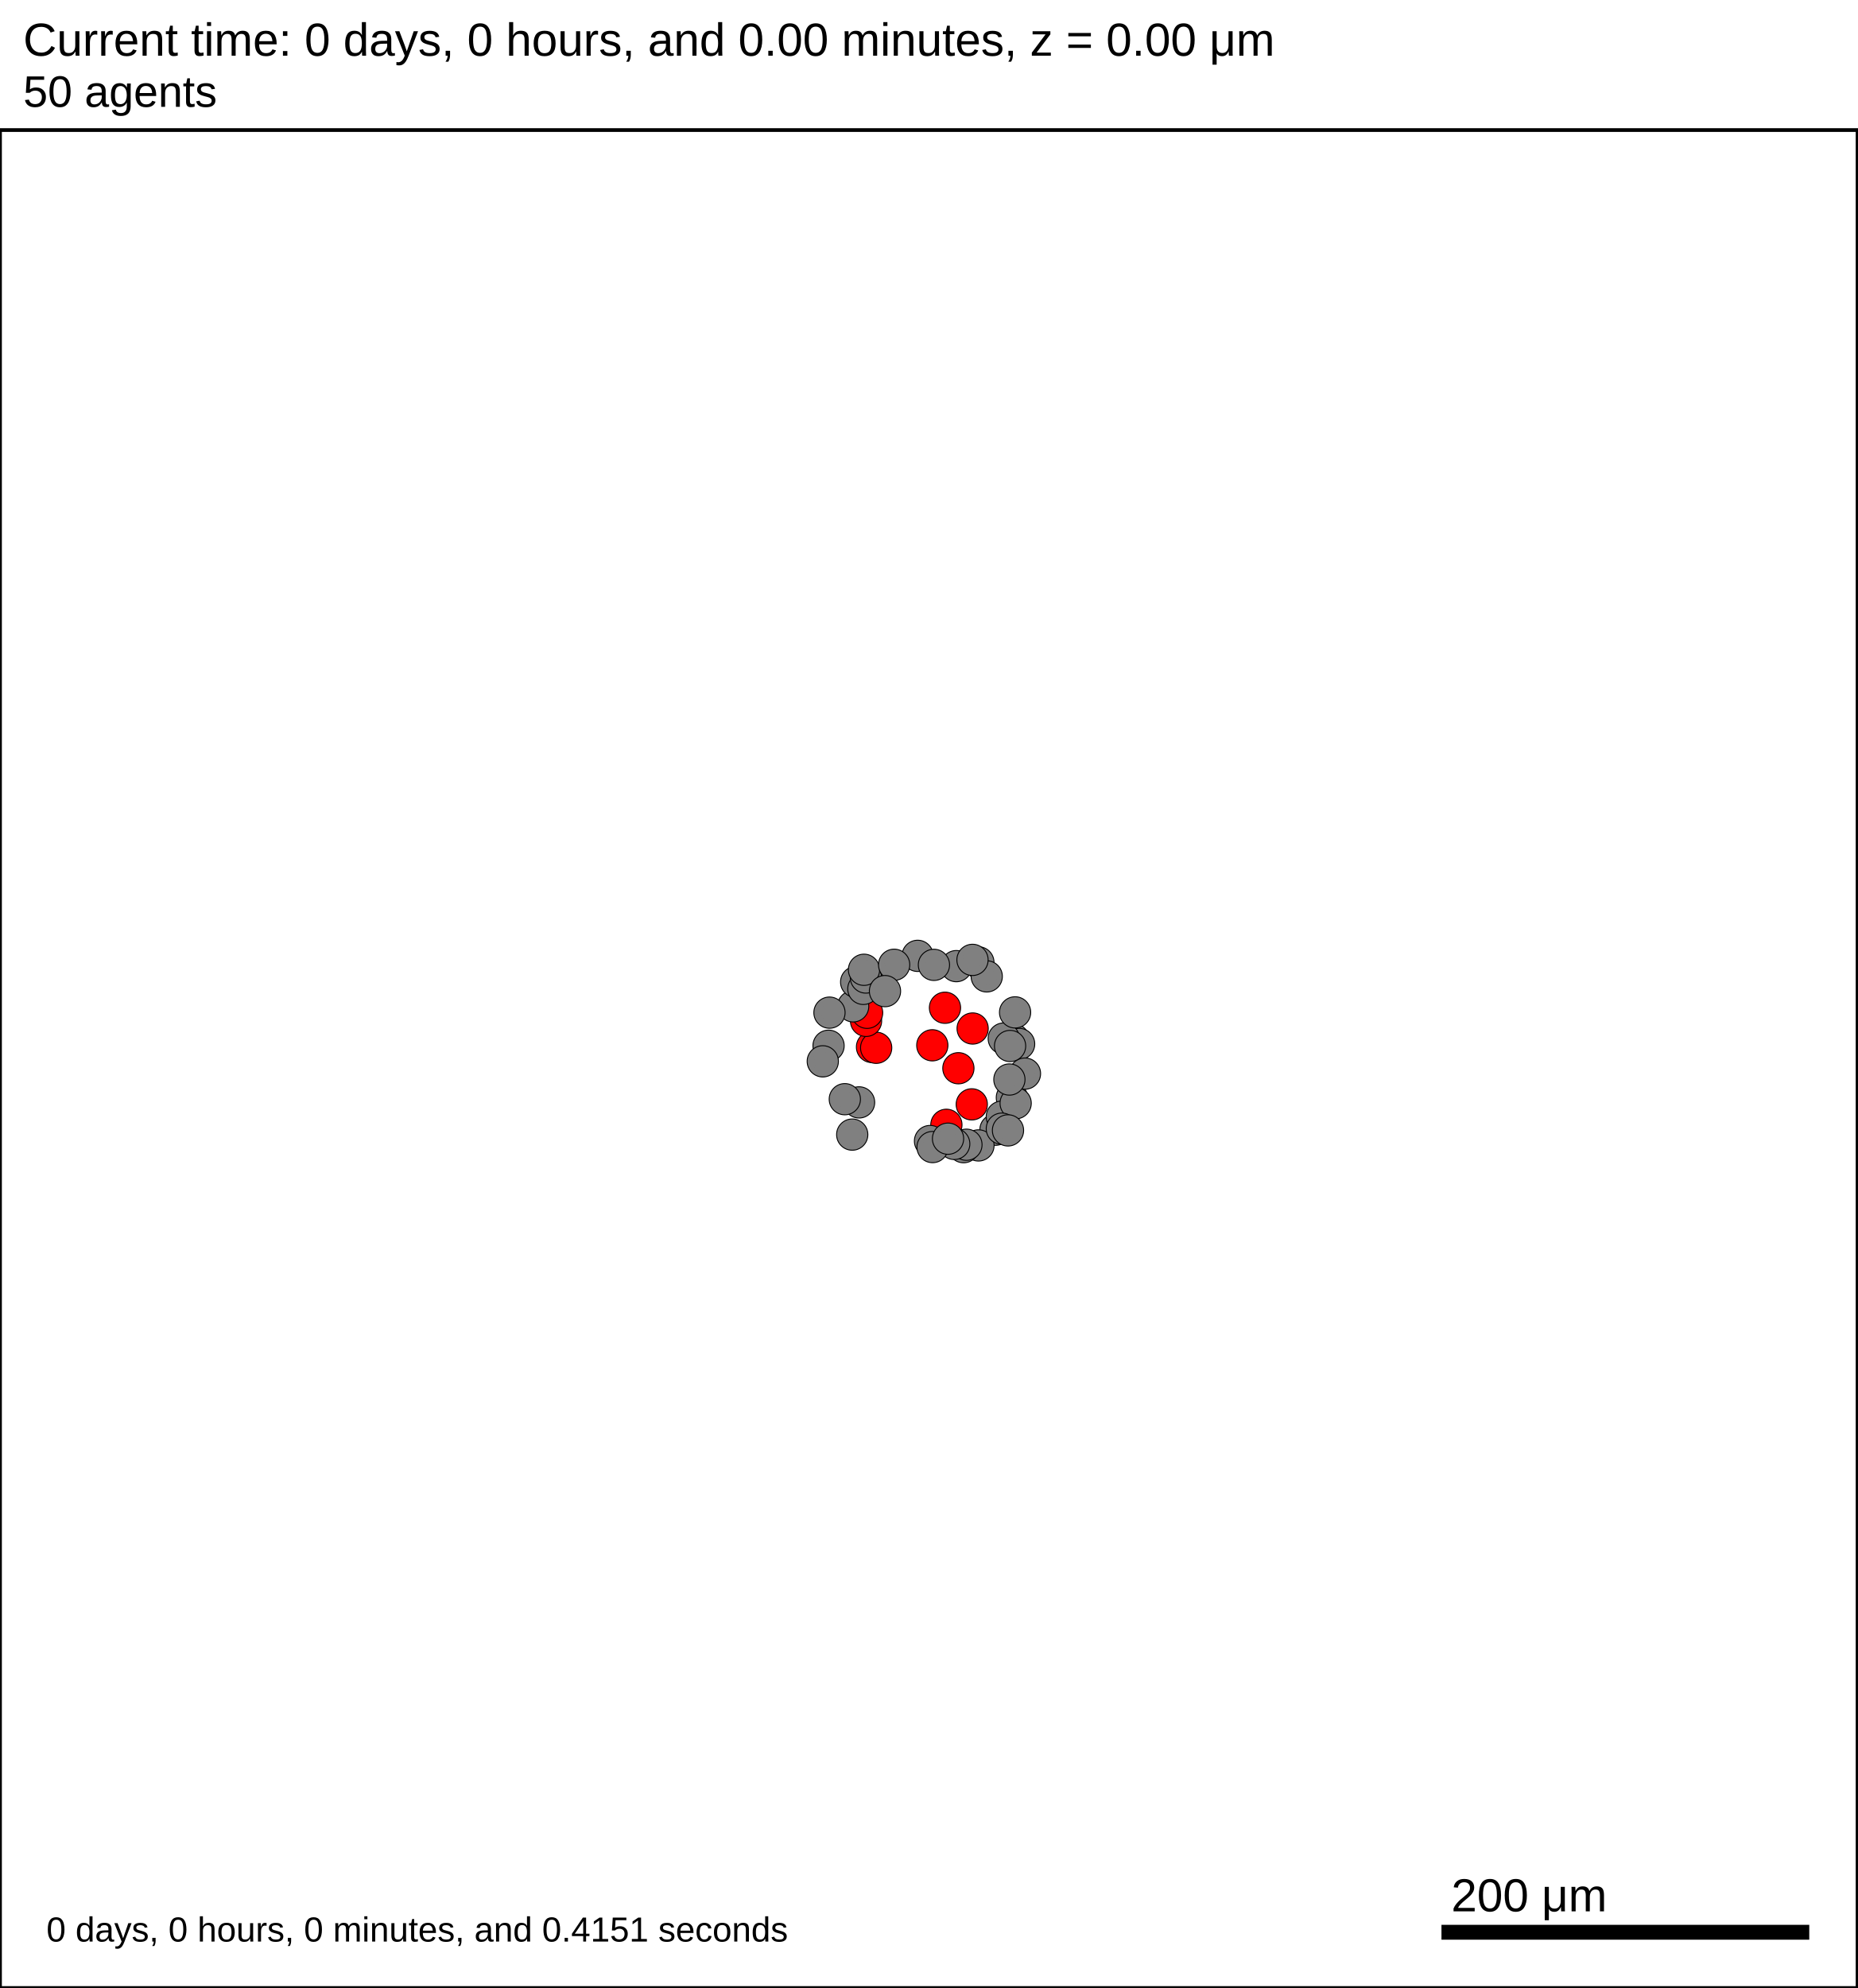
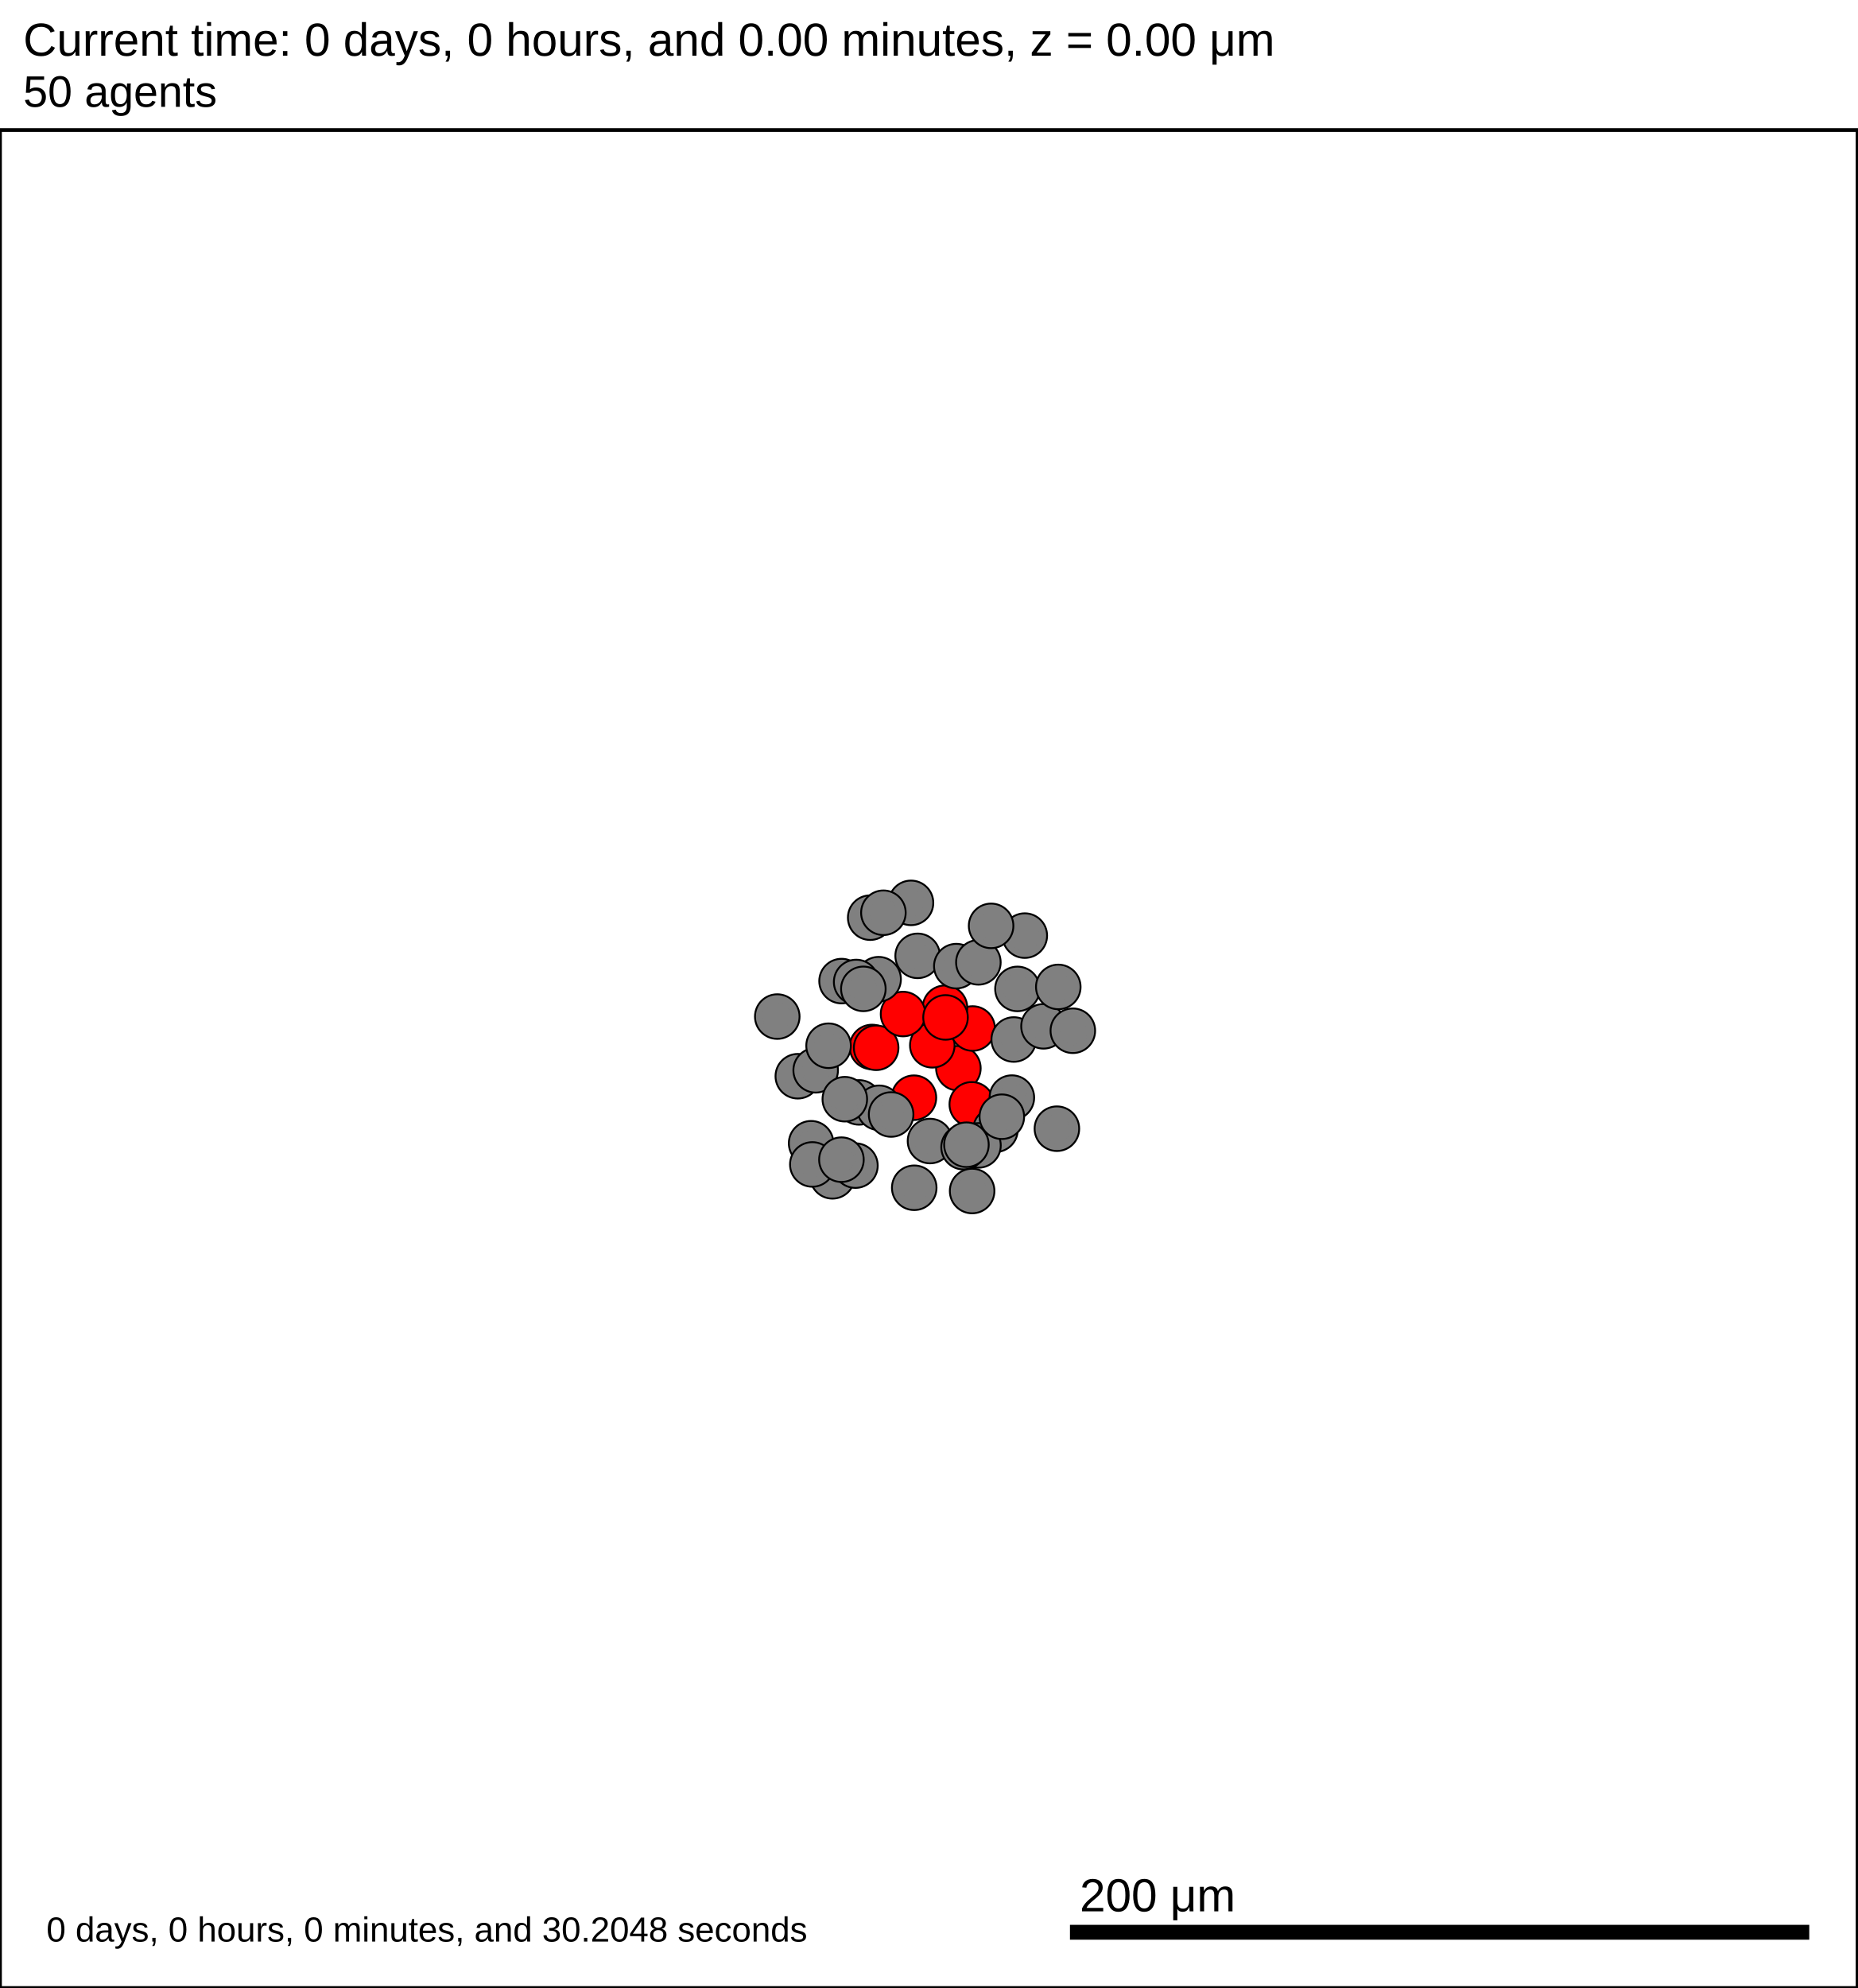
- <svg xmlns="http://www.w3.org/2000/svg" version="1.1" width="1000" height="1070" id="svg2">
-   <rect x="0" y="0" width="1000" height="1070" stroke-width="2" stroke="white" fill="white" />
-   <text x="12.5" y="30" font-family="Arial" font-size="25" fill="black">
+ <svg xmlns="http://www.w3.org/2000/svg" version="1.1" width="500" height="535" id="svg2">
+   <rect x="0" y="0" width="500" height="535" stroke-width="1" stroke="white" fill="white" />
+   <text x="6.25" y="15" font-family="Arial" font-size="12.5" fill="black">
   Current time: 0 days, 0 hours, and 0.00 minutes, z = 0.00 μm
  </text>
-   <text x="12.5" y="57.5" font-family="Arial" font-size="23.75" fill="black">
+   <text x="6.25" y="28.75" font-family="Arial" font-size="11.875" fill="black">
   50 agents
  </text>
-   <g id="tissue" transform="translate(0,1070) scale(1,-1)">
+   <g id="tissue" transform="translate(0,535) scale(1,-1)">
    <g id="ECM">
  </g>
    <g id="cells">
      <g id="cell0" type="resistant" dead="false">
-         <circle cx="515.94" cy="495.044" r="8.413" stroke-width="0.5" stroke="black" fill="red" />
-         <circle cx="515.94" cy="495.044" r="5.052" stroke-width="0.5" stroke="red" fill="red" />
+         <circle cx="257.97" cy="247.522" r="5.999" stroke-width="0.5" stroke="black" fill="red" />
+         <circle cx="257.97" cy="247.522" r="3.779" stroke-width="0.5" stroke="red" fill="red" />
      </g>
      <g id="cell1" type="resistant" dead="false">
-         <circle cx="469.434" cy="506.478" r="8.413" stroke-width="0.5" stroke="black" fill="red" />
-         <circle cx="469.434" cy="506.478" r="5.052" stroke-width="0.5" stroke="red" fill="red" />
+         <circle cx="234.717" cy="253.239" r="5.999" stroke-width="0.5" stroke="black" fill="red" />
+         <circle cx="234.717" cy="253.239" r="3.779" stroke-width="0.5" stroke="red" fill="red" />
      </g>
      <g id="cell2" type="resistant" dead="false">
-         <circle cx="501.894" cy="507.392" r="8.413" stroke-width="0.5" stroke="black" fill="red" />
-         <circle cx="501.894" cy="507.392" r="5.052" stroke-width="0.5" stroke="red" fill="red" />
+         <circle cx="250.947" cy="253.696" r="5.999" stroke-width="0.5" stroke="black" fill="red" />
+         <circle cx="250.947" cy="253.696" r="3.779" stroke-width="0.5" stroke="red" fill="red" />
      </g>
      <g id="cell3" type="resistant" dead="false">
-         <circle cx="523.615" cy="516.423" r="8.413" stroke-width="0.5" stroke="black" fill="red" />
-         <circle cx="523.615" cy="516.423" r="5.052" stroke-width="0.5" stroke="red" fill="red" />
+         <circle cx="261.807" cy="258.211" r="5.999" stroke-width="0.5" stroke="black" fill="red" />
+         <circle cx="261.807" cy="258.211" r="3.779" stroke-width="0.5" stroke="red" fill="red" />
      </g>
      <g id="cell4" type="resistant" dead="false">
-         <circle cx="471.676" cy="506.05" r="8.413" stroke-width="0.5" stroke="black" fill="red" />
-         <circle cx="471.676" cy="506.05" r="5.052" stroke-width="0.5" stroke="red" fill="red" />
+         <circle cx="235.838" cy="253.025" r="5.999" stroke-width="0.5" stroke="black" fill="red" />
+         <circle cx="235.838" cy="253.025" r="3.779" stroke-width="0.5" stroke="red" fill="red" />
      </g>
      <g id="cell5" type="resistant" dead="false">
-         <circle cx="509.478" cy="464.593" r="8.413" stroke-width="0.5" stroke="black" fill="red" />
-         <circle cx="509.478" cy="464.593" r="5.052" stroke-width="0.5" stroke="red" fill="red" />
+         <circle cx="254.361" cy="263.797" r="5.999" stroke-width="0.5" stroke="black" fill="red" />
+         <circle cx="254.361" cy="263.797" r="3.779" stroke-width="0.5" stroke="red" fill="red" />
      </g>
      <g id="cell6" type="resistant" dead="false">
-         <circle cx="466.229" cy="520.547" r="8.413" stroke-width="0.5" stroke="black" fill="red" />
-         <circle cx="466.229" cy="520.547" r="5.052" stroke-width="0.5" stroke="red" fill="red" />
+         <circle cx="261.574" cy="237.804" r="5.999" stroke-width="0.5" stroke="black" fill="red" />
+         <circle cx="261.574" cy="237.804" r="3.779" stroke-width="0.5" stroke="red" fill="red" />
      </g>
      <g id="cell7" type="resistant" dead="false">
-         <circle cx="508.721" cy="527.594" r="8.413" stroke-width="0.5" stroke="black" fill="red" />
-         <circle cx="508.721" cy="527.594" r="5.052" stroke-width="0.5" stroke="red" fill="red" />
+         <circle cx="246.001" cy="239.589" r="5.999" stroke-width="0.5" stroke="black" fill="red" />
+         <circle cx="246.001" cy="239.589" r="3.779" stroke-width="0.5" stroke="red" fill="red" />
      </g>
      <g id="cell8" type="resistant" dead="false">
-         <circle cx="466.792" cy="524.888" r="8.413" stroke-width="0.5" stroke="black" fill="red" />
-         <circle cx="466.792" cy="524.888" r="5.052" stroke-width="0.5" stroke="red" fill="red" />
+         <circle cx="243.074" cy="262.106" r="5.999" stroke-width="0.5" stroke="black" fill="red" />
+         <circle cx="243.074" cy="262.106" r="3.779" stroke-width="0.5" stroke="red" fill="red" />
      </g>
      <g id="cell9" type="resistant" dead="false">
-         <circle cx="523.149" cy="475.609" r="8.413" stroke-width="0.5" stroke="black" fill="red" />
-         <circle cx="523.149" cy="475.609" r="5.052" stroke-width="0.5" stroke="red" fill="red" />
+         <circle cx="254.508" cy="261.196" r="5.999" stroke-width="0.5" stroke="black" fill="red" />
+         <circle cx="254.508" cy="261.196" r="3.779" stroke-width="0.5" stroke="red" fill="red" />
      </g>
      <g id="cell10" type="susceptible" dead="false">
-         <circle cx="459.289" cy="528.369" r="8.413" stroke-width="0.5" stroke="black" fill="grey" />
-         <circle cx="459.289" cy="528.369" r="5.052" stroke-width="0.5" stroke="grey" fill="grey" />
+         <circle cx="246.085" cy="215.353" r="5.999" stroke-width="0.5" stroke="black" fill="grey" />
+         <circle cx="246.085" cy="215.353" r="3.779" stroke-width="0.5" stroke="grey" fill="grey" />
      </g>
      <g id="cell11" type="susceptible" dead="false">
-         <circle cx="462.474" cy="476.659" r="8.413" stroke-width="0.5" stroke="black" fill="grey" />
-         <circle cx="462.474" cy="476.659" r="5.052" stroke-width="0.5" stroke="grey" fill="grey" />
+         <circle cx="231.237" cy="238.329" r="5.999" stroke-width="0.5" stroke="black" fill="grey" />
+         <circle cx="231.237" cy="238.329" r="3.779" stroke-width="0.5" stroke="grey" fill="grey" />
      </g>
      <g id="cell12" type="susceptible" dead="false">
-         <circle cx="494.002" cy="555.533" r="8.413" stroke-width="0.5" stroke="black" fill="grey" />
-         <circle cx="494.002" cy="555.533" r="5.052" stroke-width="0.5" stroke="grey" fill="grey" />
+         <circle cx="234.232" cy="288.044" r="5.999" stroke-width="0.5" stroke="black" fill="grey" />
+         <circle cx="234.232" cy="288.044" r="3.779" stroke-width="0.5" stroke="grey" fill="grey" />
      </g>
      <g id="cell13" type="susceptible" dead="false">
-         <circle cx="535.9" cy="461.953" r="8.413" stroke-width="0.5" stroke="black" fill="grey" />
-         <circle cx="535.9" cy="461.953" r="5.052" stroke-width="0.5" stroke="grey" fill="grey" />
+         <circle cx="247.001" cy="277.767" r="5.999" stroke-width="0.5" stroke="black" fill="grey" />
+         <circle cx="247.001" cy="277.767" r="3.779" stroke-width="0.5" stroke="grey" fill="grey" />
      </g>
      <g id="cell14" type="susceptible" dead="false">
-         <circle cx="500.659" cy="455.856" r="8.413" stroke-width="0.5" stroke="black" fill="grey" />
-         <circle cx="500.659" cy="455.856" r="5.052" stroke-width="0.5" stroke="grey" fill="grey" />
+         <circle cx="267.95" cy="230.977" r="5.999" stroke-width="0.5" stroke="black" fill="grey" />
+         <circle cx="267.95" cy="230.977" r="3.779" stroke-width="0.5" stroke="grey" fill="grey" />
      </g>
      <g id="cell15" type="susceptible" dead="false">
-         <circle cx="545.734" cy="510.508" r="8.413" stroke-width="0.5" stroke="black" fill="grey" />
-         <circle cx="545.734" cy="510.508" r="5.052" stroke-width="0.5" stroke="grey" fill="grey" />
+         <circle cx="218.329" cy="227.332" r="5.999" stroke-width="0.5" stroke="black" fill="grey" />
+         <circle cx="218.329" cy="227.332" r="3.779" stroke-width="0.5" stroke="grey" fill="grey" />
      </g>
      <g id="cell16" type="susceptible" dead="false">
-         <circle cx="472.995" cy="542.965" r="8.413" stroke-width="0.5" stroke="black" fill="grey" />
-         <circle cx="472.995" cy="542.965" r="5.052" stroke-width="0.5" stroke="grey" fill="grey" />
+         <circle cx="250.329" cy="227.928" r="5.999" stroke-width="0.5" stroke="black" fill="grey" />
+         <circle cx="250.329" cy="227.928" r="3.779" stroke-width="0.5" stroke="grey" fill="grey" />
      </g>
      <g id="cell17" type="susceptible" dead="false">
-         <circle cx="514.83" cy="549.997" r="8.413" stroke-width="0.5" stroke="black" fill="grey" />
-         <circle cx="514.83" cy="549.997" r="5.052" stroke-width="0.5" stroke="grey" fill="grey" />
+         <circle cx="272.867" cy="255.254" r="5.999" stroke-width="0.5" stroke="black" fill="grey" />
+         <circle cx="272.867" cy="255.254" r="3.779" stroke-width="0.5" stroke="grey" fill="grey" />
      </g>
      <g id="cell18" type="susceptible" dead="false">
-         <circle cx="526.748" cy="453.503" r="8.413" stroke-width="0.5" stroke="black" fill="grey" />
-         <circle cx="526.748" cy="453.503" r="5.052" stroke-width="0.5" stroke="grey" fill="grey" />
+         <circle cx="236.639" cy="236.875" r="5.999" stroke-width="0.5" stroke="black" fill="grey" />
+         <circle cx="236.639" cy="236.875" r="3.779" stroke-width="0.5" stroke="grey" fill="grey" />
      </g>
      <g id="cell19" type="susceptible" dead="false">
-         <circle cx="460.905" cy="541.458" r="8.413" stroke-width="0.5" stroke="black" fill="grey" />
-         <circle cx="460.905" cy="541.458" r="5.052" stroke-width="0.5" stroke="grey" fill="grey" />
+         <circle cx="224.068" cy="218.436" r="5.999" stroke-width="0.5" stroke="black" fill="grey" />
+         <circle cx="224.068" cy="218.436" r="3.779" stroke-width="0.5" stroke="grey" fill="grey" />
      </g>
      <g id="cell20" type="susceptible" dead="false">
-         <circle cx="464.78" cy="537.764" r="8.413" stroke-width="0.5" stroke="black" fill="grey" />
-         <circle cx="464.78" cy="537.764" r="5.052" stroke-width="0.5" stroke="grey" fill="grey" />
+         <circle cx="245.212" cy="292.025" r="5.999" stroke-width="0.5" stroke="black" fill="grey" />
+         <circle cx="245.212" cy="292.025" r="3.779" stroke-width="0.5" stroke="grey" fill="grey" />
      </g>
      <g id="cell21" type="susceptible" dead="false">
-         <circle cx="454.796" cy="478.381" r="8.413" stroke-width="0.5" stroke="black" fill="grey" />
-         <circle cx="454.796" cy="478.381" r="5.052" stroke-width="0.5" stroke="grey" fill="grey" />
+         <circle cx="236.497" cy="271.483" r="5.999" stroke-width="0.5" stroke="black" fill="grey" />
+         <circle cx="236.497" cy="271.483" r="3.779" stroke-width="0.5" stroke="grey" fill="grey" />
      </g>
      <g id="cell22" type="susceptible" dead="false">
-         <circle cx="526.702" cy="552.034" r="8.413" stroke-width="0.5" stroke="black" fill="grey" />
-         <circle cx="526.702" cy="552.034" r="5.052" stroke-width="0.5" stroke="grey" fill="grey" />
+         <circle cx="280.884" cy="258.803" r="5.999" stroke-width="0.5" stroke="black" fill="grey" />
+         <circle cx="280.884" cy="258.803" r="3.779" stroke-width="0.5" stroke="grey" fill="grey" />
      </g>
      <g id="cell23" type="susceptible" dead="false">
-         <circle cx="544.729" cy="479.229" r="8.413" stroke-width="0.5" stroke="black" fill="grey" />
-         <circle cx="544.729" cy="479.229" r="5.052" stroke-width="0.5" stroke="grey" fill="grey" />
+         <circle cx="257.415" cy="274.999" r="5.999" stroke-width="0.5" stroke="black" fill="grey" />
+         <circle cx="257.415" cy="274.999" r="3.779" stroke-width="0.5" stroke="grey" fill="grey" />
      </g>
      <g id="cell24" type="susceptible" dead="false">
-         <circle cx="518.728" cy="452.558" r="8.413" stroke-width="0.5" stroke="black" fill="grey" />
-         <circle cx="518.728" cy="452.558" r="5.052" stroke-width="0.5" stroke="grey" fill="grey" />
+         <circle cx="237.787" cy="289.365" r="5.999" stroke-width="0.5" stroke="black" fill="grey" />
+         <circle cx="237.787" cy="289.365" r="3.779" stroke-width="0.5" stroke="grey" fill="grey" />
      </g>
      <g id="cell25" type="susceptible" dead="false">
-         <circle cx="446.05" cy="507.152" r="8.413" stroke-width="0.5" stroke="black" fill="grey" />
-         <circle cx="446.05" cy="507.152" r="5.052" stroke-width="0.5" stroke="grey" fill="grey" />
+         <circle cx="218.653" cy="221.631" r="5.999" stroke-width="0.5" stroke="black" fill="grey" />
+         <circle cx="218.653" cy="221.631" r="3.779" stroke-width="0.5" stroke="grey" fill="grey" />
      </g>
      <g id="cell26" type="susceptible" dead="false">
-         <circle cx="520.266" cy="453.878" r="8.413" stroke-width="0.5" stroke="black" fill="grey" />
-         <circle cx="520.266" cy="453.878" r="5.052" stroke-width="0.5" stroke="grey" fill="grey" />
+         <circle cx="239.863" cy="235.071" r="5.999" stroke-width="0.5" stroke="black" fill="grey" />
+         <circle cx="239.863" cy="235.071" r="3.779" stroke-width="0.5" stroke="grey" fill="grey" />
      </g>
      <g id="cell27" type="susceptible" dead="false">
-         <circle cx="539.325" cy="468.951" r="8.413" stroke-width="0.5" stroke="black" fill="grey" />
-         <circle cx="539.325" cy="468.951" r="5.052" stroke-width="0.5" stroke="grey" fill="grey" />
+         <circle cx="273.867" cy="268.87" r="5.999" stroke-width="0.5" stroke="black" fill="grey" />
+         <circle cx="273.867" cy="268.87" r="3.779" stroke-width="0.5" stroke="grey" fill="grey" />
      </g>
      <g id="cell28" type="susceptible" dead="false">
-         <circle cx="548.635" cy="508.099" r="8.413" stroke-width="0.5" stroke="black" fill="grey" />
-         <circle cx="548.635" cy="508.099" r="5.052" stroke-width="0.5" stroke="grey" fill="grey" />
+         <circle cx="230.258" cy="221.317" r="5.999" stroke-width="0.5" stroke="black" fill="grey" />
+         <circle cx="230.258" cy="221.317" r="3.779" stroke-width="0.5" stroke="grey" fill="grey" />
      </g>
      <g id="cell29" type="susceptible" dead="false">
-         <circle cx="446.536" cy="524.966" r="8.413" stroke-width="0.5" stroke="black" fill="grey" />
-         <circle cx="446.536" cy="524.966" r="5.052" stroke-width="0.5" stroke="grey" fill="grey" />
+         <circle cx="263.374" cy="226.752" r="5.999" stroke-width="0.5" stroke="black" fill="grey" />
+         <circle cx="263.374" cy="226.752" r="3.779" stroke-width="0.5" stroke="grey" fill="grey" />
      </g>
      <g id="cell30" type="susceptible" dead="false">
-         <circle cx="546.77" cy="476.204" r="8.413" stroke-width="0.5" stroke="black" fill="grey" />
-         <circle cx="546.77" cy="476.204" r="5.052" stroke-width="0.5" stroke="grey" fill="grey" />
+         <circle cx="214.747" cy="245.372" r="5.999" stroke-width="0.5" stroke="black" fill="grey" />
+         <circle cx="214.747" cy="245.372" r="3.779" stroke-width="0.5" stroke="grey" fill="grey" />
      </g>
      <g id="cell31" type="susceptible" dead="false">
-         <circle cx="551.784" cy="492.145" r="8.413" stroke-width="0.5" stroke="black" fill="grey" />
-         <circle cx="551.784" cy="492.145" r="5.052" stroke-width="0.5" stroke="grey" fill="grey" />
+         <circle cx="226.521" cy="270.974" r="5.999" stroke-width="0.5" stroke="black" fill="grey" />
+         <circle cx="226.521" cy="270.974" r="3.779" stroke-width="0.5" stroke="grey" fill="grey" />
      </g>
      <g id="cell32" type="susceptible" dead="false">
-         <circle cx="502.772" cy="550.681" r="8.413" stroke-width="0.5" stroke="black" fill="grey" />
-         <circle cx="502.772" cy="550.681" r="5.052" stroke-width="0.5" stroke="grey" fill="grey" />
+         <circle cx="284.861" cy="269.403" r="5.999" stroke-width="0.5" stroke="black" fill="grey" />
+         <circle cx="284.861" cy="269.403" r="3.779" stroke-width="0.5" stroke="grey" fill="grey" />
      </g>
      <g id="cell33" type="susceptible" dead="false">
-         <circle cx="513.701" cy="454.316" r="8.413" stroke-width="0.5" stroke="black" fill="grey" />
-         <circle cx="513.701" cy="454.316" r="5.052" stroke-width="0.5" stroke="grey" fill="grey" />
+         <circle cx="230.453" cy="270.729" r="5.999" stroke-width="0.5" stroke="black" fill="grey" />
+         <circle cx="230.453" cy="270.729" r="3.779" stroke-width="0.5" stroke="grey" fill="grey" />
      </g>
      <g id="cell34" type="susceptible" dead="false">
-         <circle cx="502.044" cy="452.614" r="8.413" stroke-width="0.5" stroke="black" fill="grey" />
-         <circle cx="502.044" cy="452.614" r="5.052" stroke-width="0.5" stroke="grey" fill="grey" />
+         <circle cx="284.487" cy="231.251" r="5.999" stroke-width="0.5" stroke="black" fill="grey" />
+         <circle cx="284.487" cy="231.251" r="3.779" stroke-width="0.5" stroke="grey" fill="grey" />
      </g>
      <g id="cell35" type="susceptible" dead="false">
-         <circle cx="466.155" cy="543.875" r="8.413" stroke-width="0.5" stroke="black" fill="grey" />
-         <circle cx="466.155" cy="543.875" r="5.052" stroke-width="0.5" stroke="grey" fill="grey" />
+         <circle cx="219.556" cy="246.968" r="5.999" stroke-width="0.5" stroke="black" fill="grey" />
+         <circle cx="219.556" cy="246.968" r="3.779" stroke-width="0.5" stroke="grey" fill="grey" />
      </g>
      <g id="cell36" type="susceptible" dead="false">
-         <circle cx="510.364" cy="457.133" r="8.413" stroke-width="0.5" stroke="black" fill="grey" />
-         <circle cx="510.364" cy="457.133" r="5.052" stroke-width="0.5" stroke="grey" fill="grey" />
+         <circle cx="275.843" cy="283.212" r="5.999" stroke-width="0.5" stroke="black" fill="grey" />
+         <circle cx="275.843" cy="283.212" r="3.779" stroke-width="0.5" stroke="grey" fill="grey" />
      </g>
      <g id="cell37" type="susceptible" dead="false">
-         <circle cx="539.334" cy="462.502" r="8.413" stroke-width="0.5" stroke="black" fill="grey" />
-         <circle cx="539.334" cy="462.502" r="5.052" stroke-width="0.5" stroke="grey" fill="grey" />
+         <circle cx="232.39" cy="268.882" r="5.999" stroke-width="0.5" stroke="black" fill="grey" />
+         <circle cx="232.39" cy="268.882" r="3.779" stroke-width="0.5" stroke="grey" fill="grey" />
      </g>
      <g id="cell38" type="susceptible" dead="false">
-         <circle cx="540.367" cy="511.024" r="8.413" stroke-width="0.5" stroke="black" fill="grey" />
-         <circle cx="540.367" cy="511.024" r="5.052" stroke-width="0.5" stroke="grey" fill="grey" />
+         <circle cx="226.487" cy="222.915" r="5.999" stroke-width="0.5" stroke="black" fill="grey" />
+         <circle cx="226.487" cy="222.915" r="3.779" stroke-width="0.5" stroke="grey" fill="grey" />
      </g>
      <g id="cell39" type="susceptible" dead="false">
-         <circle cx="546.459" cy="525.107" r="8.413" stroke-width="0.5" stroke="black" fill="grey" />
-         <circle cx="546.459" cy="525.107" r="5.052" stroke-width="0.5" stroke="grey" fill="grey" />
+         <circle cx="227.398" cy="239.19" r="5.999" stroke-width="0.5" stroke="black" fill="grey" />
+         <circle cx="227.398" cy="239.19" r="3.779" stroke-width="0.5" stroke="grey" fill="grey" />
      </g>
      <g id="cell40" type="susceptible" dead="false">
-         <circle cx="458.789" cy="459.32" r="8.413" stroke-width="0.5" stroke="black" fill="grey" />
-         <circle cx="458.789" cy="459.32" r="5.052" stroke-width="0.5" stroke="grey" fill="grey" />
+         <circle cx="263.351" cy="276.017" r="5.999" stroke-width="0.5" stroke="black" fill="grey" />
+         <circle cx="263.351" cy="276.017" r="3.779" stroke-width="0.5" stroke="grey" fill="grey" />
      </g>
      <g id="cell41" type="susceptible" dead="false">
-         <circle cx="543.396" cy="488.975" r="8.413" stroke-width="0.5" stroke="black" fill="grey" />
-         <circle cx="543.396" cy="488.975" r="5.052" stroke-width="0.5" stroke="grey" fill="grey" />
+         <circle cx="272.364" cy="239.615" r="5.999" stroke-width="0.5" stroke="black" fill="grey" />
+         <circle cx="272.364" cy="239.615" r="3.779" stroke-width="0.5" stroke="grey" fill="grey" />
      </g>
      <g id="cell42" type="susceptible" dead="false">
-         <circle cx="465.126" cy="548.038" r="8.413" stroke-width="0.5" stroke="black" fill="grey" />
-         <circle cx="465.126" cy="548.038" r="5.052" stroke-width="0.5" stroke="grey" fill="grey" />
+         <circle cx="209.218" cy="261.425" r="5.999" stroke-width="0.5" stroke="black" fill="grey" />
+         <circle cx="209.218" cy="261.425" r="3.779" stroke-width="0.5" stroke="grey" fill="grey" />
      </g>
      <g id="cell43" type="susceptible" dead="false">
-         <circle cx="442.936" cy="498.754" r="8.413" stroke-width="0.5" stroke="black" fill="grey" />
-         <circle cx="442.936" cy="498.754" r="5.052" stroke-width="0.5" stroke="grey" fill="grey" />
+         <circle cx="259.364" cy="226.279" r="5.999" stroke-width="0.5" stroke="black" fill="grey" />
+         <circle cx="259.364" cy="226.279" r="3.779" stroke-width="0.5" stroke="grey" fill="grey" />
      </g>
      <g id="cell44" type="susceptible" dead="false">
-         <circle cx="543.766" cy="507.011" r="8.413" stroke-width="0.5" stroke="black" fill="grey" />
-         <circle cx="543.766" cy="507.011" r="5.052" stroke-width="0.5" stroke="grey" fill="grey" />
+         <circle cx="223.025" cy="253.576" r="5.999" stroke-width="0.5" stroke="black" fill="grey" />
+         <circle cx="223.025" cy="253.576" r="3.779" stroke-width="0.5" stroke="grey" fill="grey" />
      </g>
      <g id="cell45" type="susceptible" dead="false">
-         <circle cx="481.349" cy="550.732" r="8.413" stroke-width="0.5" stroke="black" fill="grey" />
-         <circle cx="481.349" cy="550.732" r="5.052" stroke-width="0.5" stroke="grey" fill="grey" />
+         <circle cx="261.668" cy="214.479" r="5.999" stroke-width="0.5" stroke="black" fill="grey" />
+         <circle cx="261.668" cy="214.479" r="3.779" stroke-width="0.5" stroke="grey" fill="grey" />
      </g>
      <g id="cell46" type="susceptible" dead="false">
-         <circle cx="542.647" cy="461.591" r="8.413" stroke-width="0.5" stroke="black" fill="grey" />
-         <circle cx="542.647" cy="461.591" r="5.052" stroke-width="0.5" stroke="grey" fill="grey" />
+         <circle cx="266.775" cy="285.834" r="5.999" stroke-width="0.5" stroke="black" fill="grey" />
+         <circle cx="266.775" cy="285.834" r="3.779" stroke-width="0.5" stroke="grey" fill="grey" />
      </g>
      <g id="cell47" type="susceptible" dead="false">
-         <circle cx="476.43" cy="536.545" r="8.413" stroke-width="0.5" stroke="black" fill="grey" />
-         <circle cx="476.43" cy="536.545" r="5.052" stroke-width="0.5" stroke="grey" fill="grey" />
+         <circle cx="260.133" cy="226.939" r="5.999" stroke-width="0.5" stroke="black" fill="grey" />
+         <circle cx="260.133" cy="226.939" r="3.779" stroke-width="0.5" stroke="grey" fill="grey" />
      </g>
      <g id="cell48" type="susceptible" dead="false">
-         <circle cx="531.198" cy="544.478" r="8.413" stroke-width="0.5" stroke="black" fill="grey" />
-         <circle cx="531.198" cy="544.478" r="5.052" stroke-width="0.5" stroke="grey" fill="grey" />
+         <circle cx="288.776" cy="257.609" r="5.999" stroke-width="0.5" stroke="black" fill="grey" />
+         <circle cx="288.776" cy="257.609" r="3.779" stroke-width="0.5" stroke="grey" fill="grey" />
      </g>
      <g id="cell49" type="susceptible" dead="false">
-         <circle cx="523.536" cy="553.368" r="8.413" stroke-width="0.5" stroke="black" fill="grey" />
-         <circle cx="523.536" cy="553.368" r="5.052" stroke-width="0.5" stroke="grey" fill="grey" />
+         <circle cx="269.663" cy="234.475" r="5.999" stroke-width="0.5" stroke="black" fill="grey" />
+         <circle cx="269.663" cy="234.475" r="3.779" stroke-width="0.5" stroke="grey" fill="grey" />
      </g>
    </g>
  </g>
-   <rect x="775" y="1035" width="200" height="10" stroke-width="2" stroke="rgb(255,255,255)" fill="rgb(0,0,0)" />
-   <text x="781.25" y="1028.75" font-family="Arial" font-size="25" fill="black">
+   <rect x="287.5" y="517.5" width="200" height="5" stroke-width="1" stroke="rgb(255,255,255)" fill="rgb(0,0,0)" />
+   <text x="290.625" y="514.375" font-family="Arial" font-size="12.5" fill="black">
   200 μm
  </text>
-   <text x="25" y="1045" font-family="Arial" font-size="18.75" fill="black">
-    0 days, 0 hours, 0 minutes, and 0.4151 seconds
-   </text>
-   <rect x="0" y="70" width="1000" height="1000" stroke-width="2" stroke="rgb(0,0,0)" fill="none" />
+   <text x="12.5" y="522.5" font-family="Arial" font-size="9.375" fill="black">
+    0 days, 0 hours, 0 minutes, and 30.2048 seconds
+   </text>
+   <rect x="0" y="35" width="500" height="500" stroke-width="1" stroke="rgb(0,0,0)" fill="none" />
</svg>
